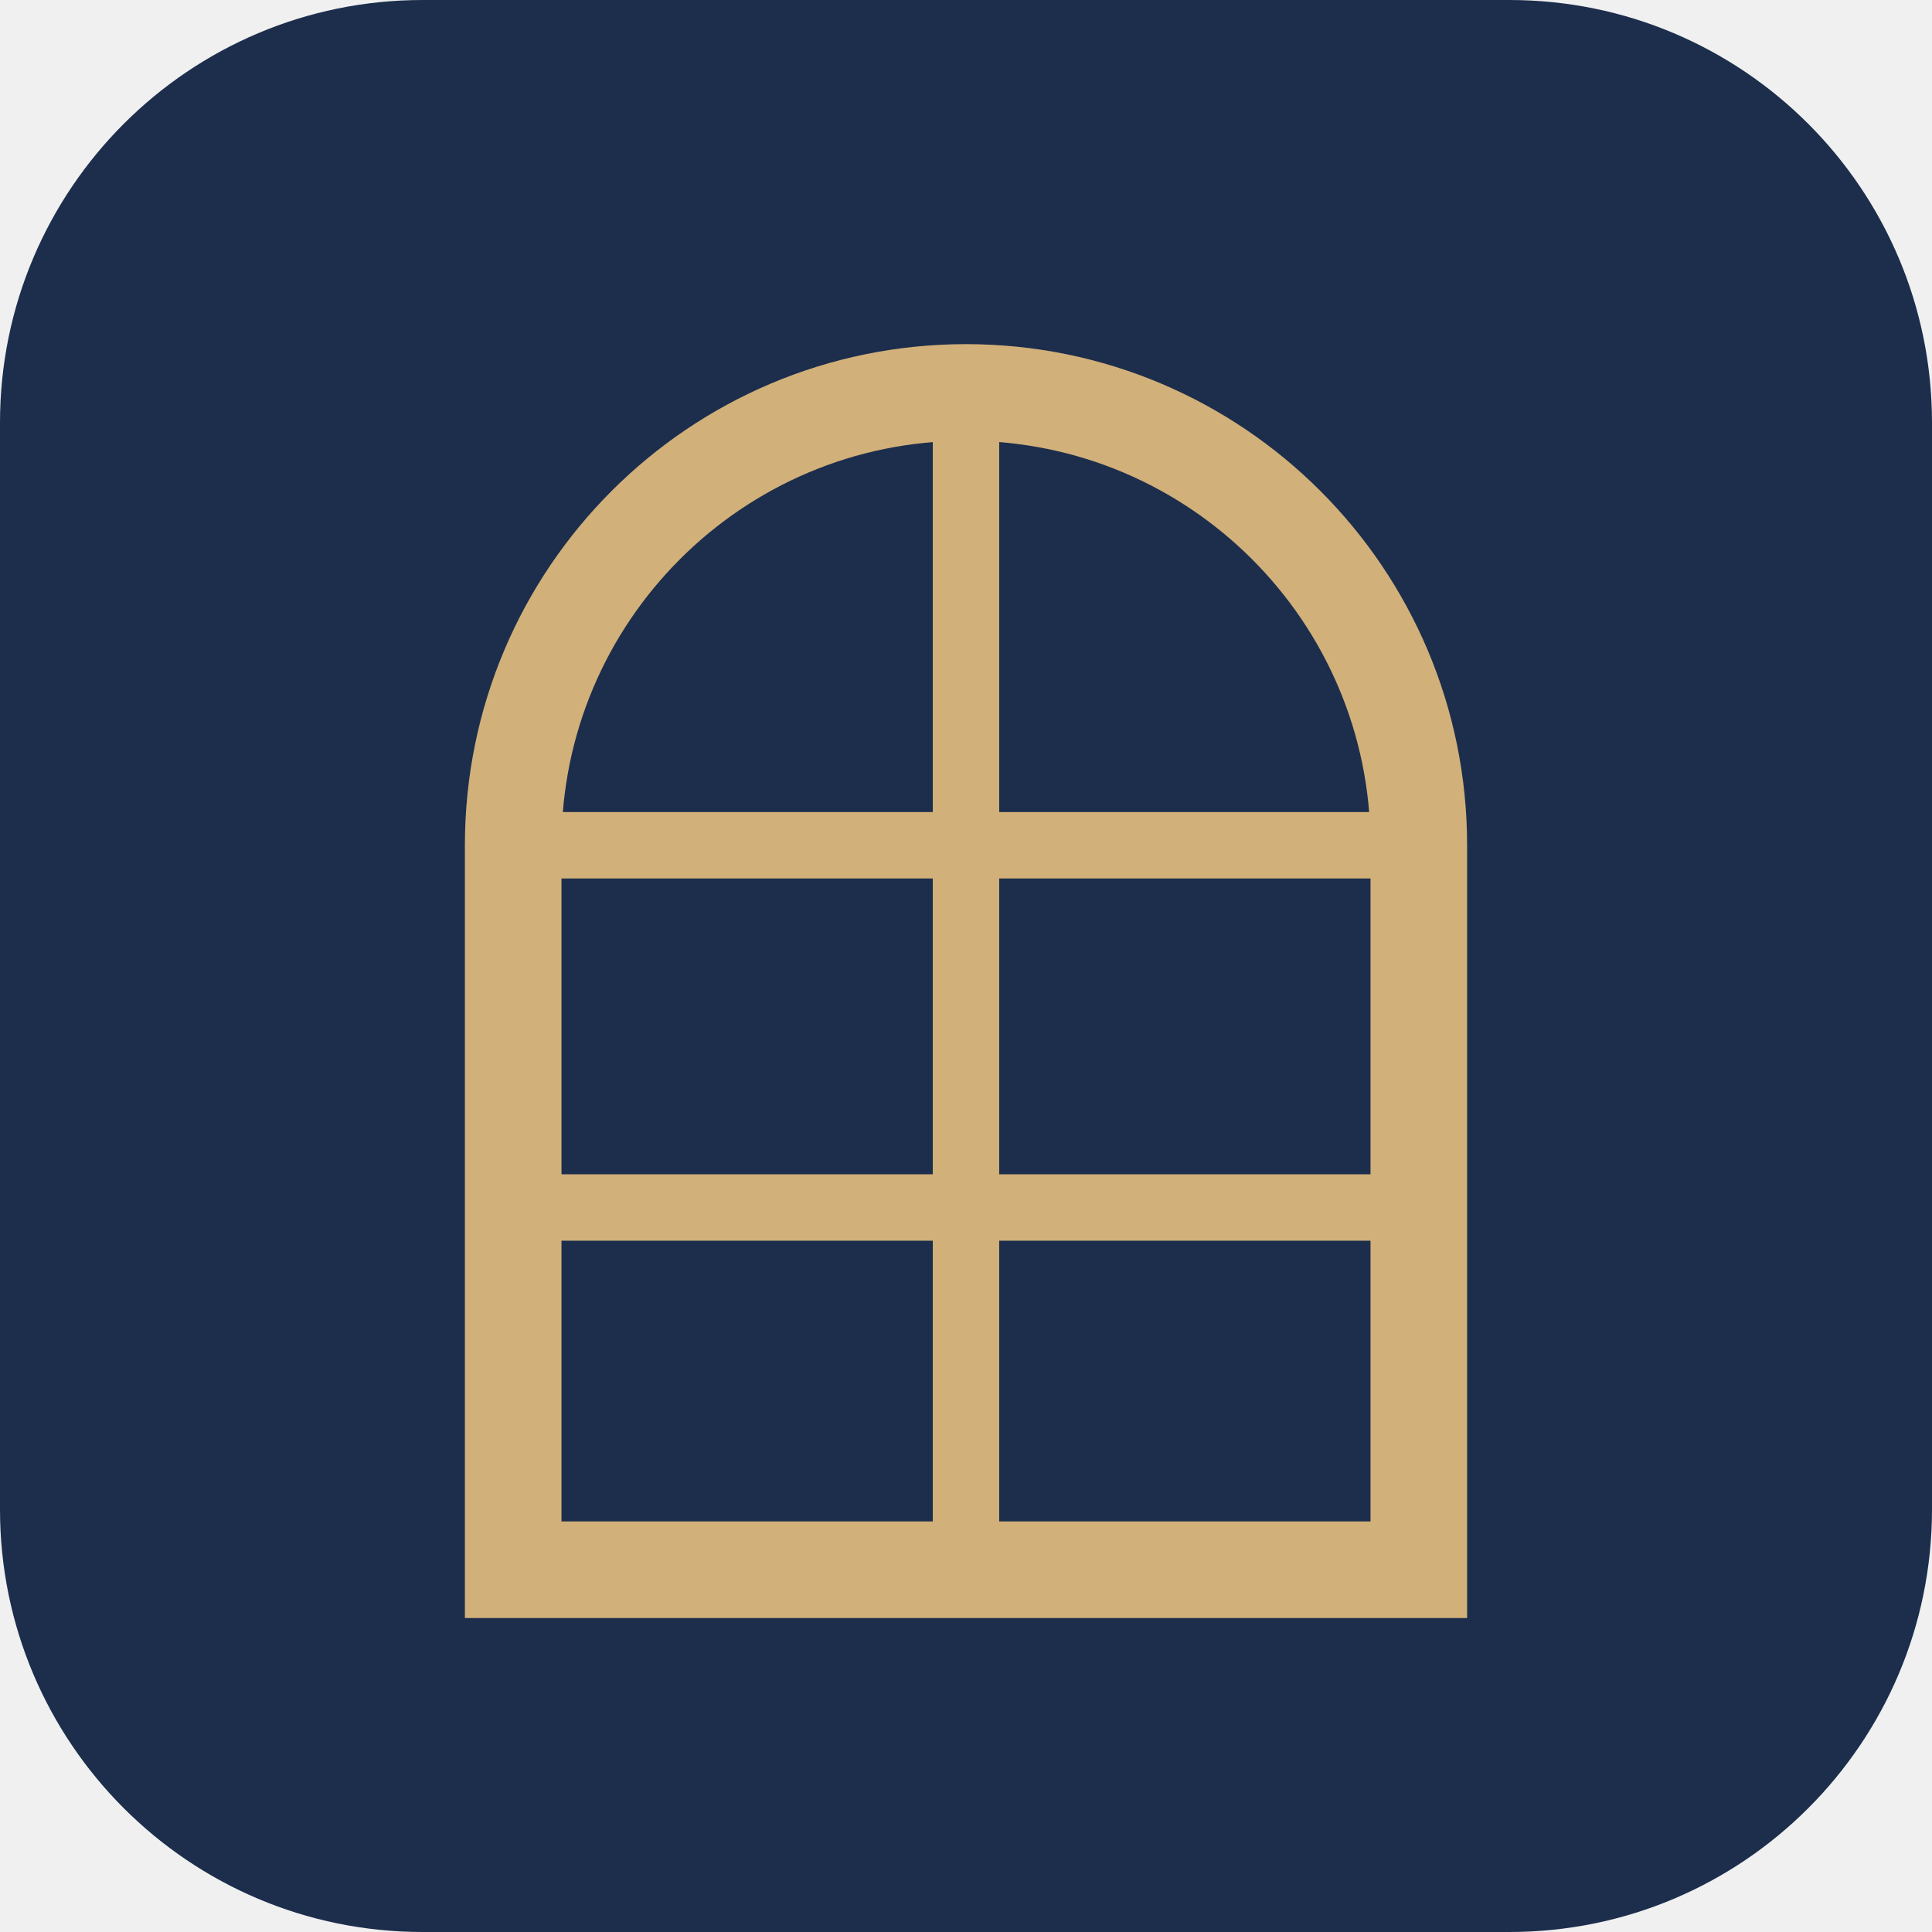
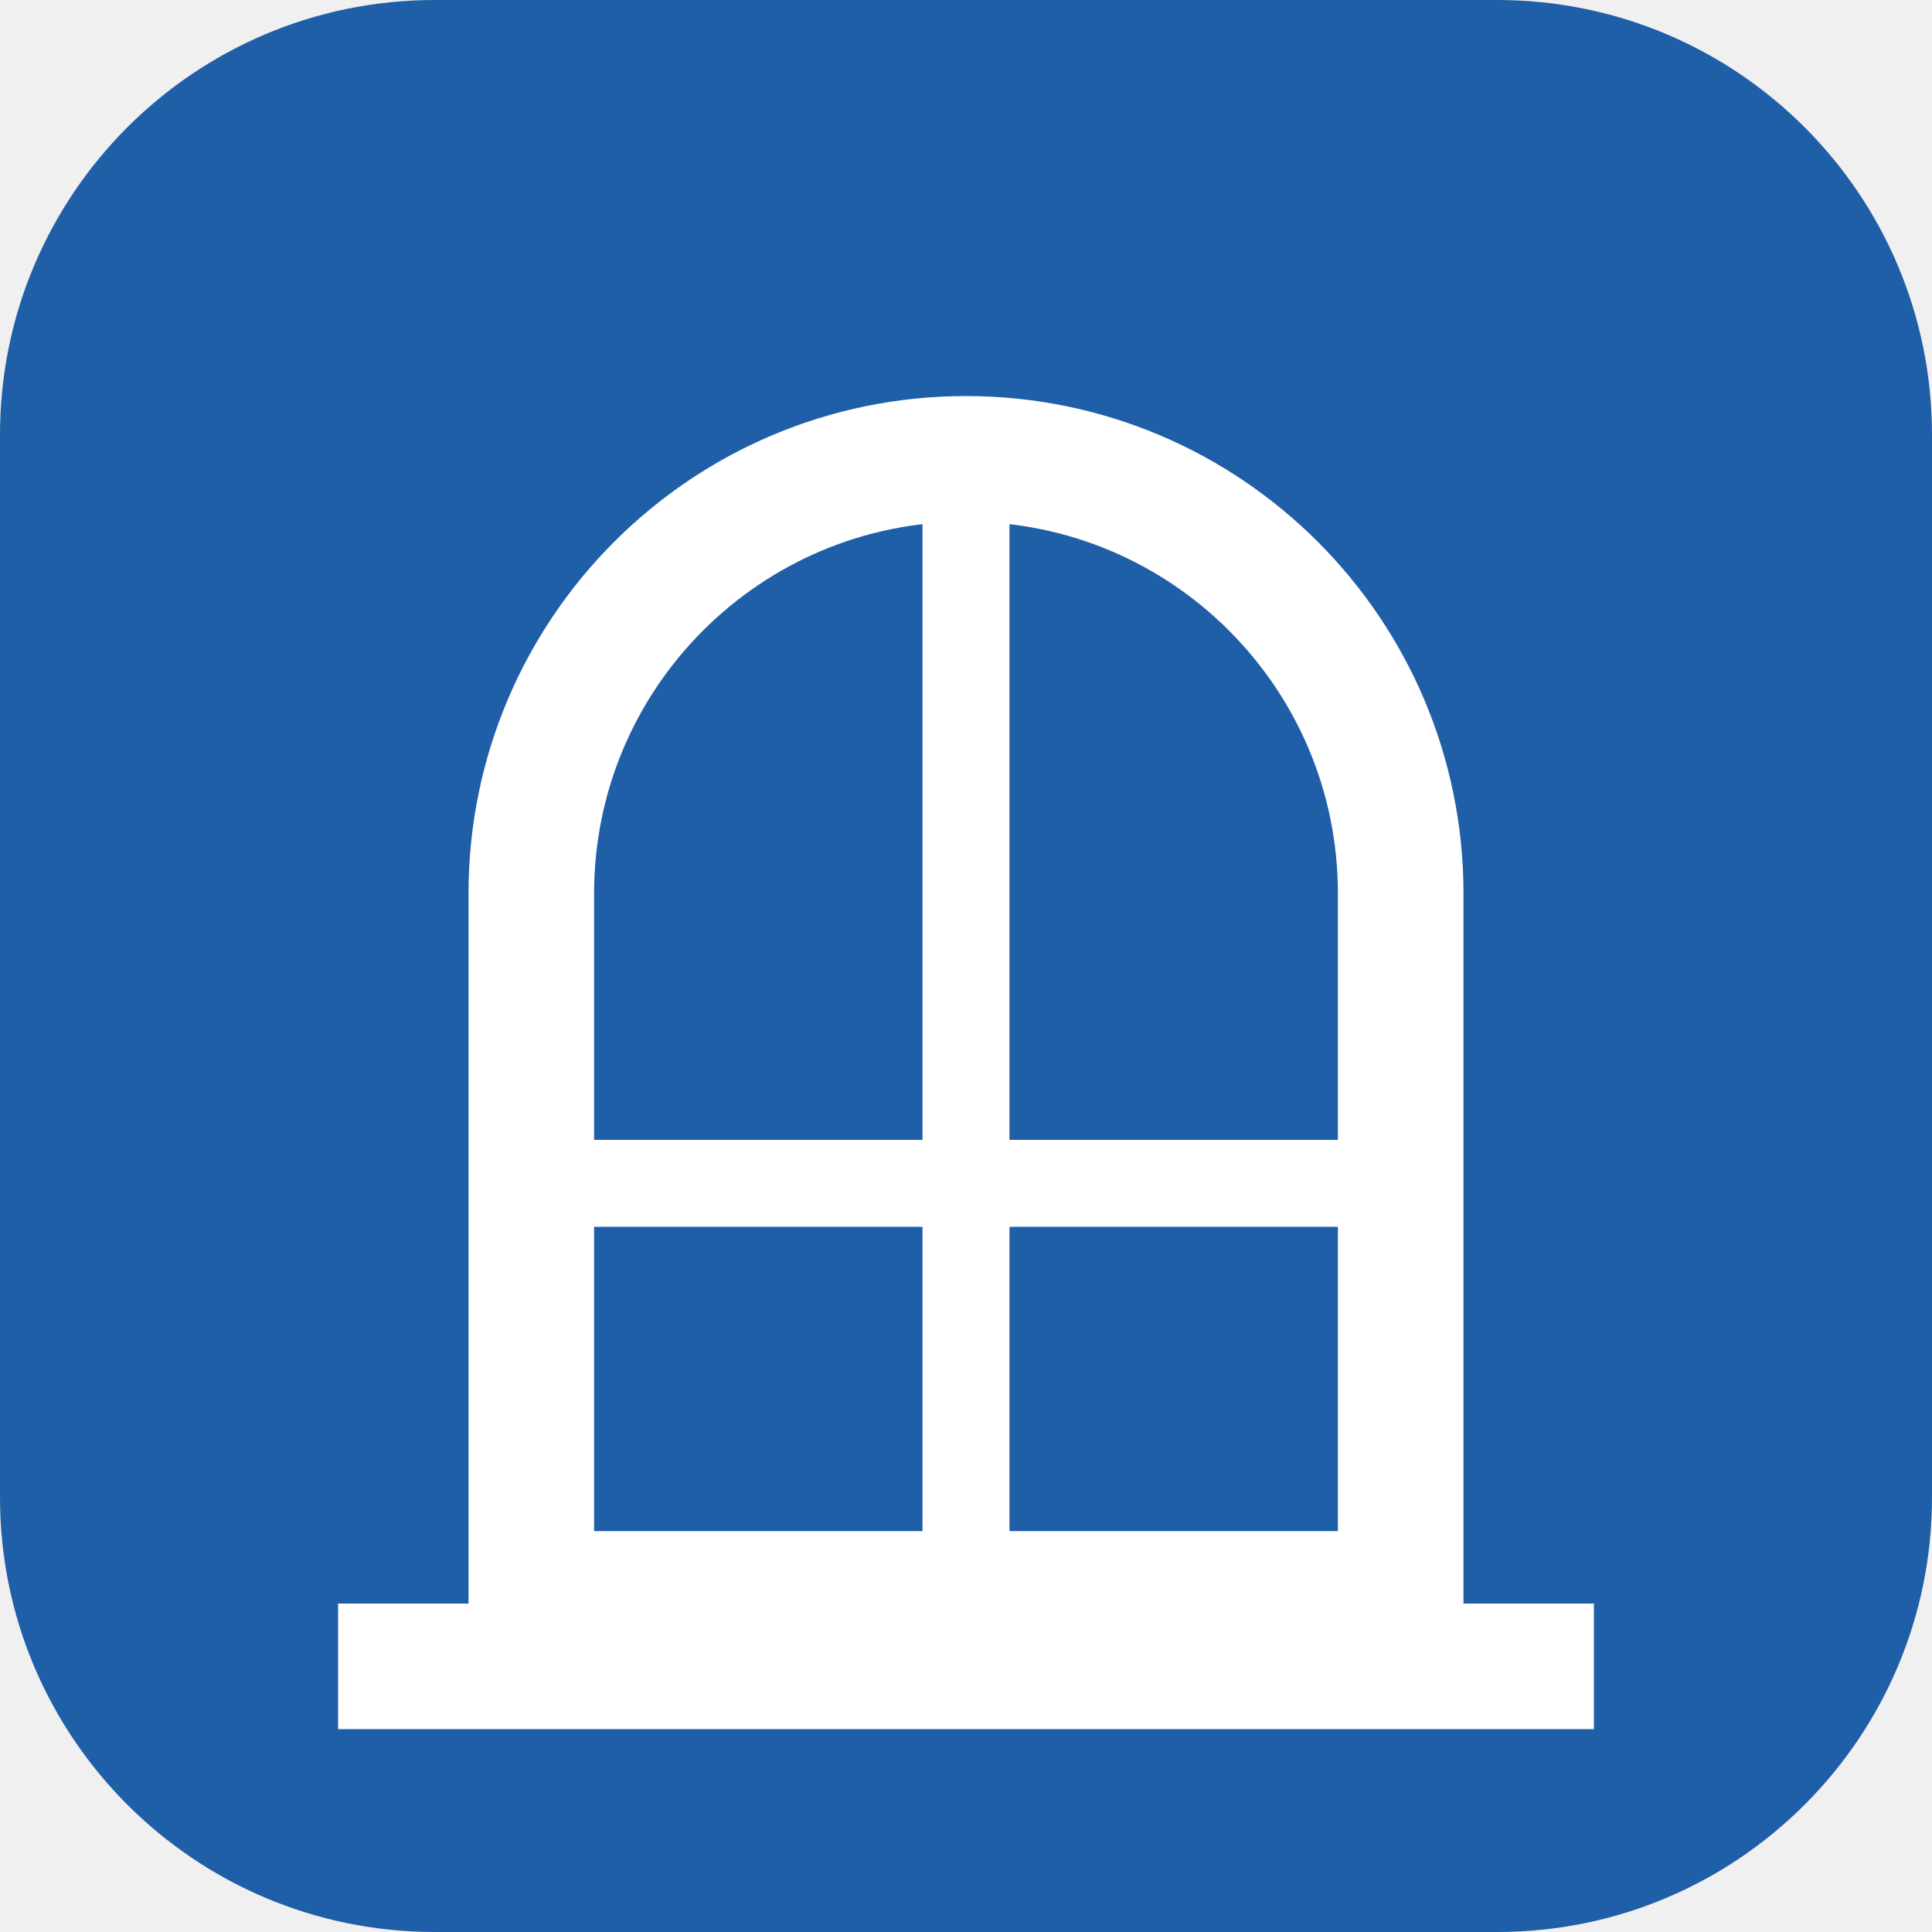
- <svg xmlns="http://www.w3.org/2000/svg" viewBox="0 0 64 64">
-   <rect width="64" height="64" rx="14" fill="#1C2E4C" />
-   <g fill="none" stroke="#D2B07A" stroke-linecap="round">
-     <path d="M17 28a15 15 0 0 1 30 0v24H17z" stroke-width="3.2" />
-     <path d="M17 28h30M32 13v39M17 40h30" stroke-width="2.2" />
-   </g>
+ <svg xmlns="http://www.w3.org/2000/svg" viewBox="0 0 40 40">
+   <rect width="40" height="40" rx="9" fill="#1F5FA8" />
+   <path d="M11 33V18.5a9 9 0 0 1 18 0V33Z" fill="none" stroke="#FFFFFF" stroke-width="2.6" />
+   <path d="M11 24.5h18M20 9.5V33" fill="none" stroke="#FFFFFF" stroke-width="1.8" />
+   <path d="M7 34.5h26" stroke="#FFFFFF" stroke-width="2.6" />
</svg>
